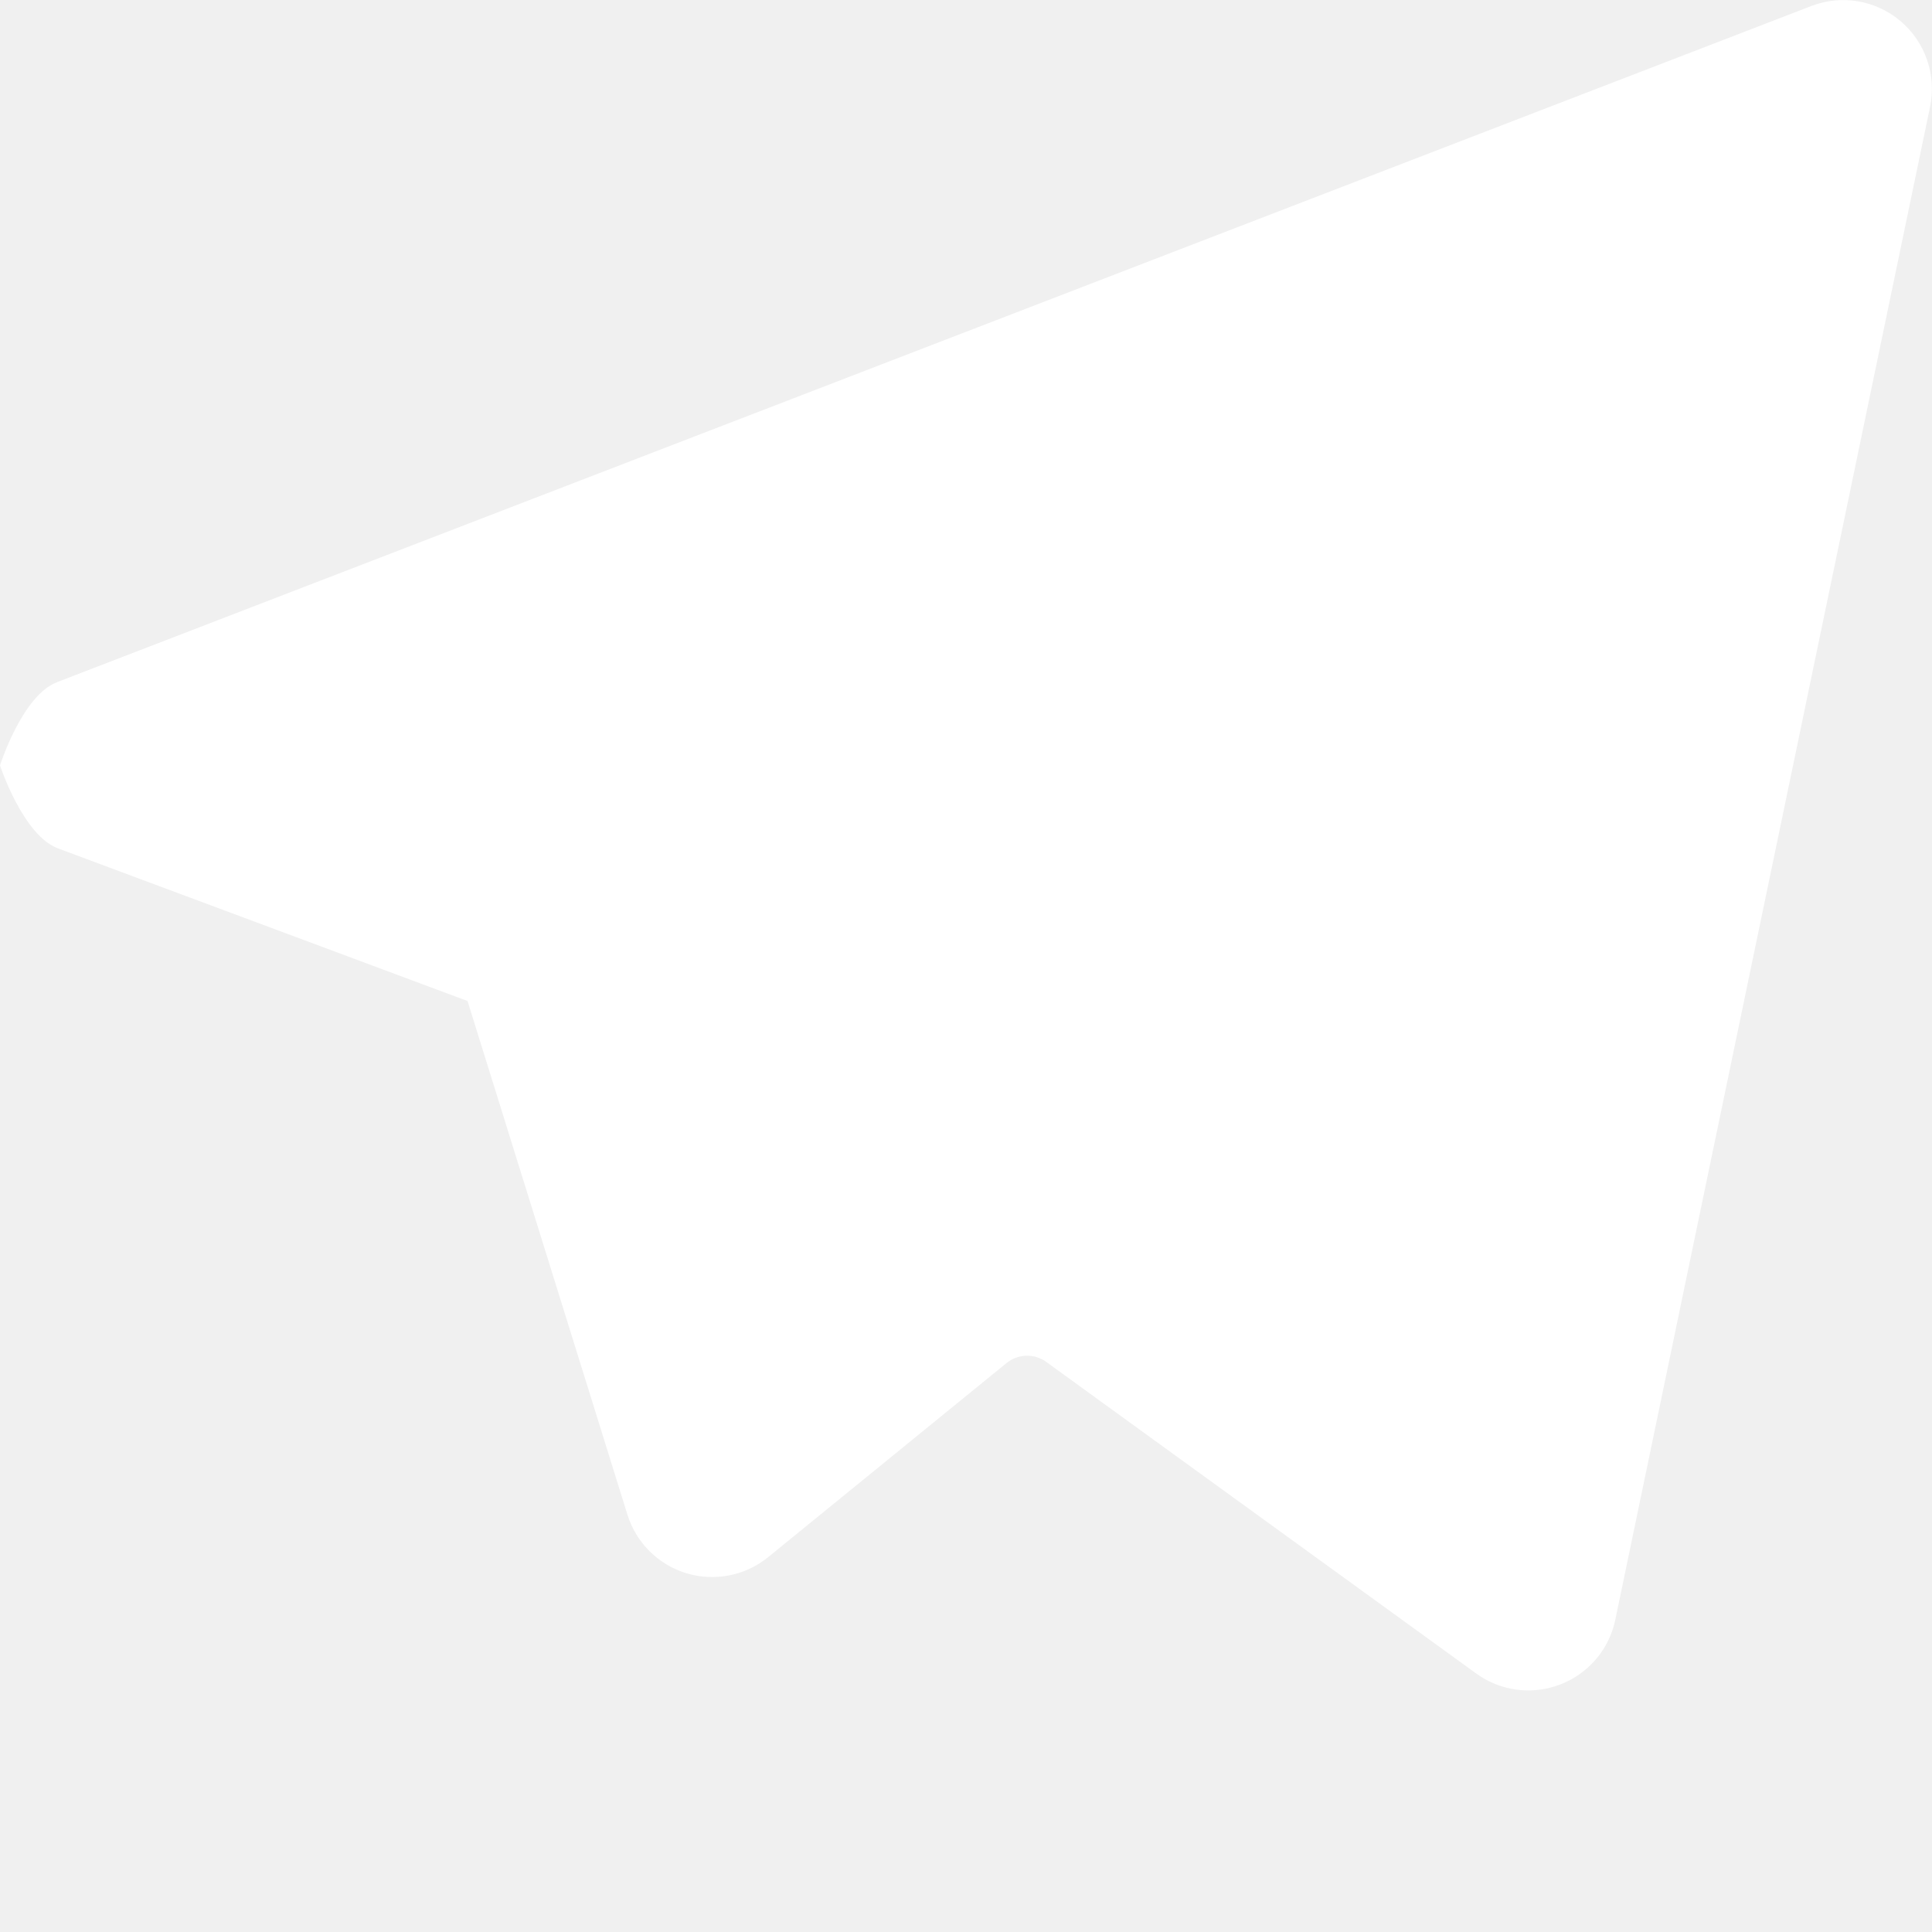
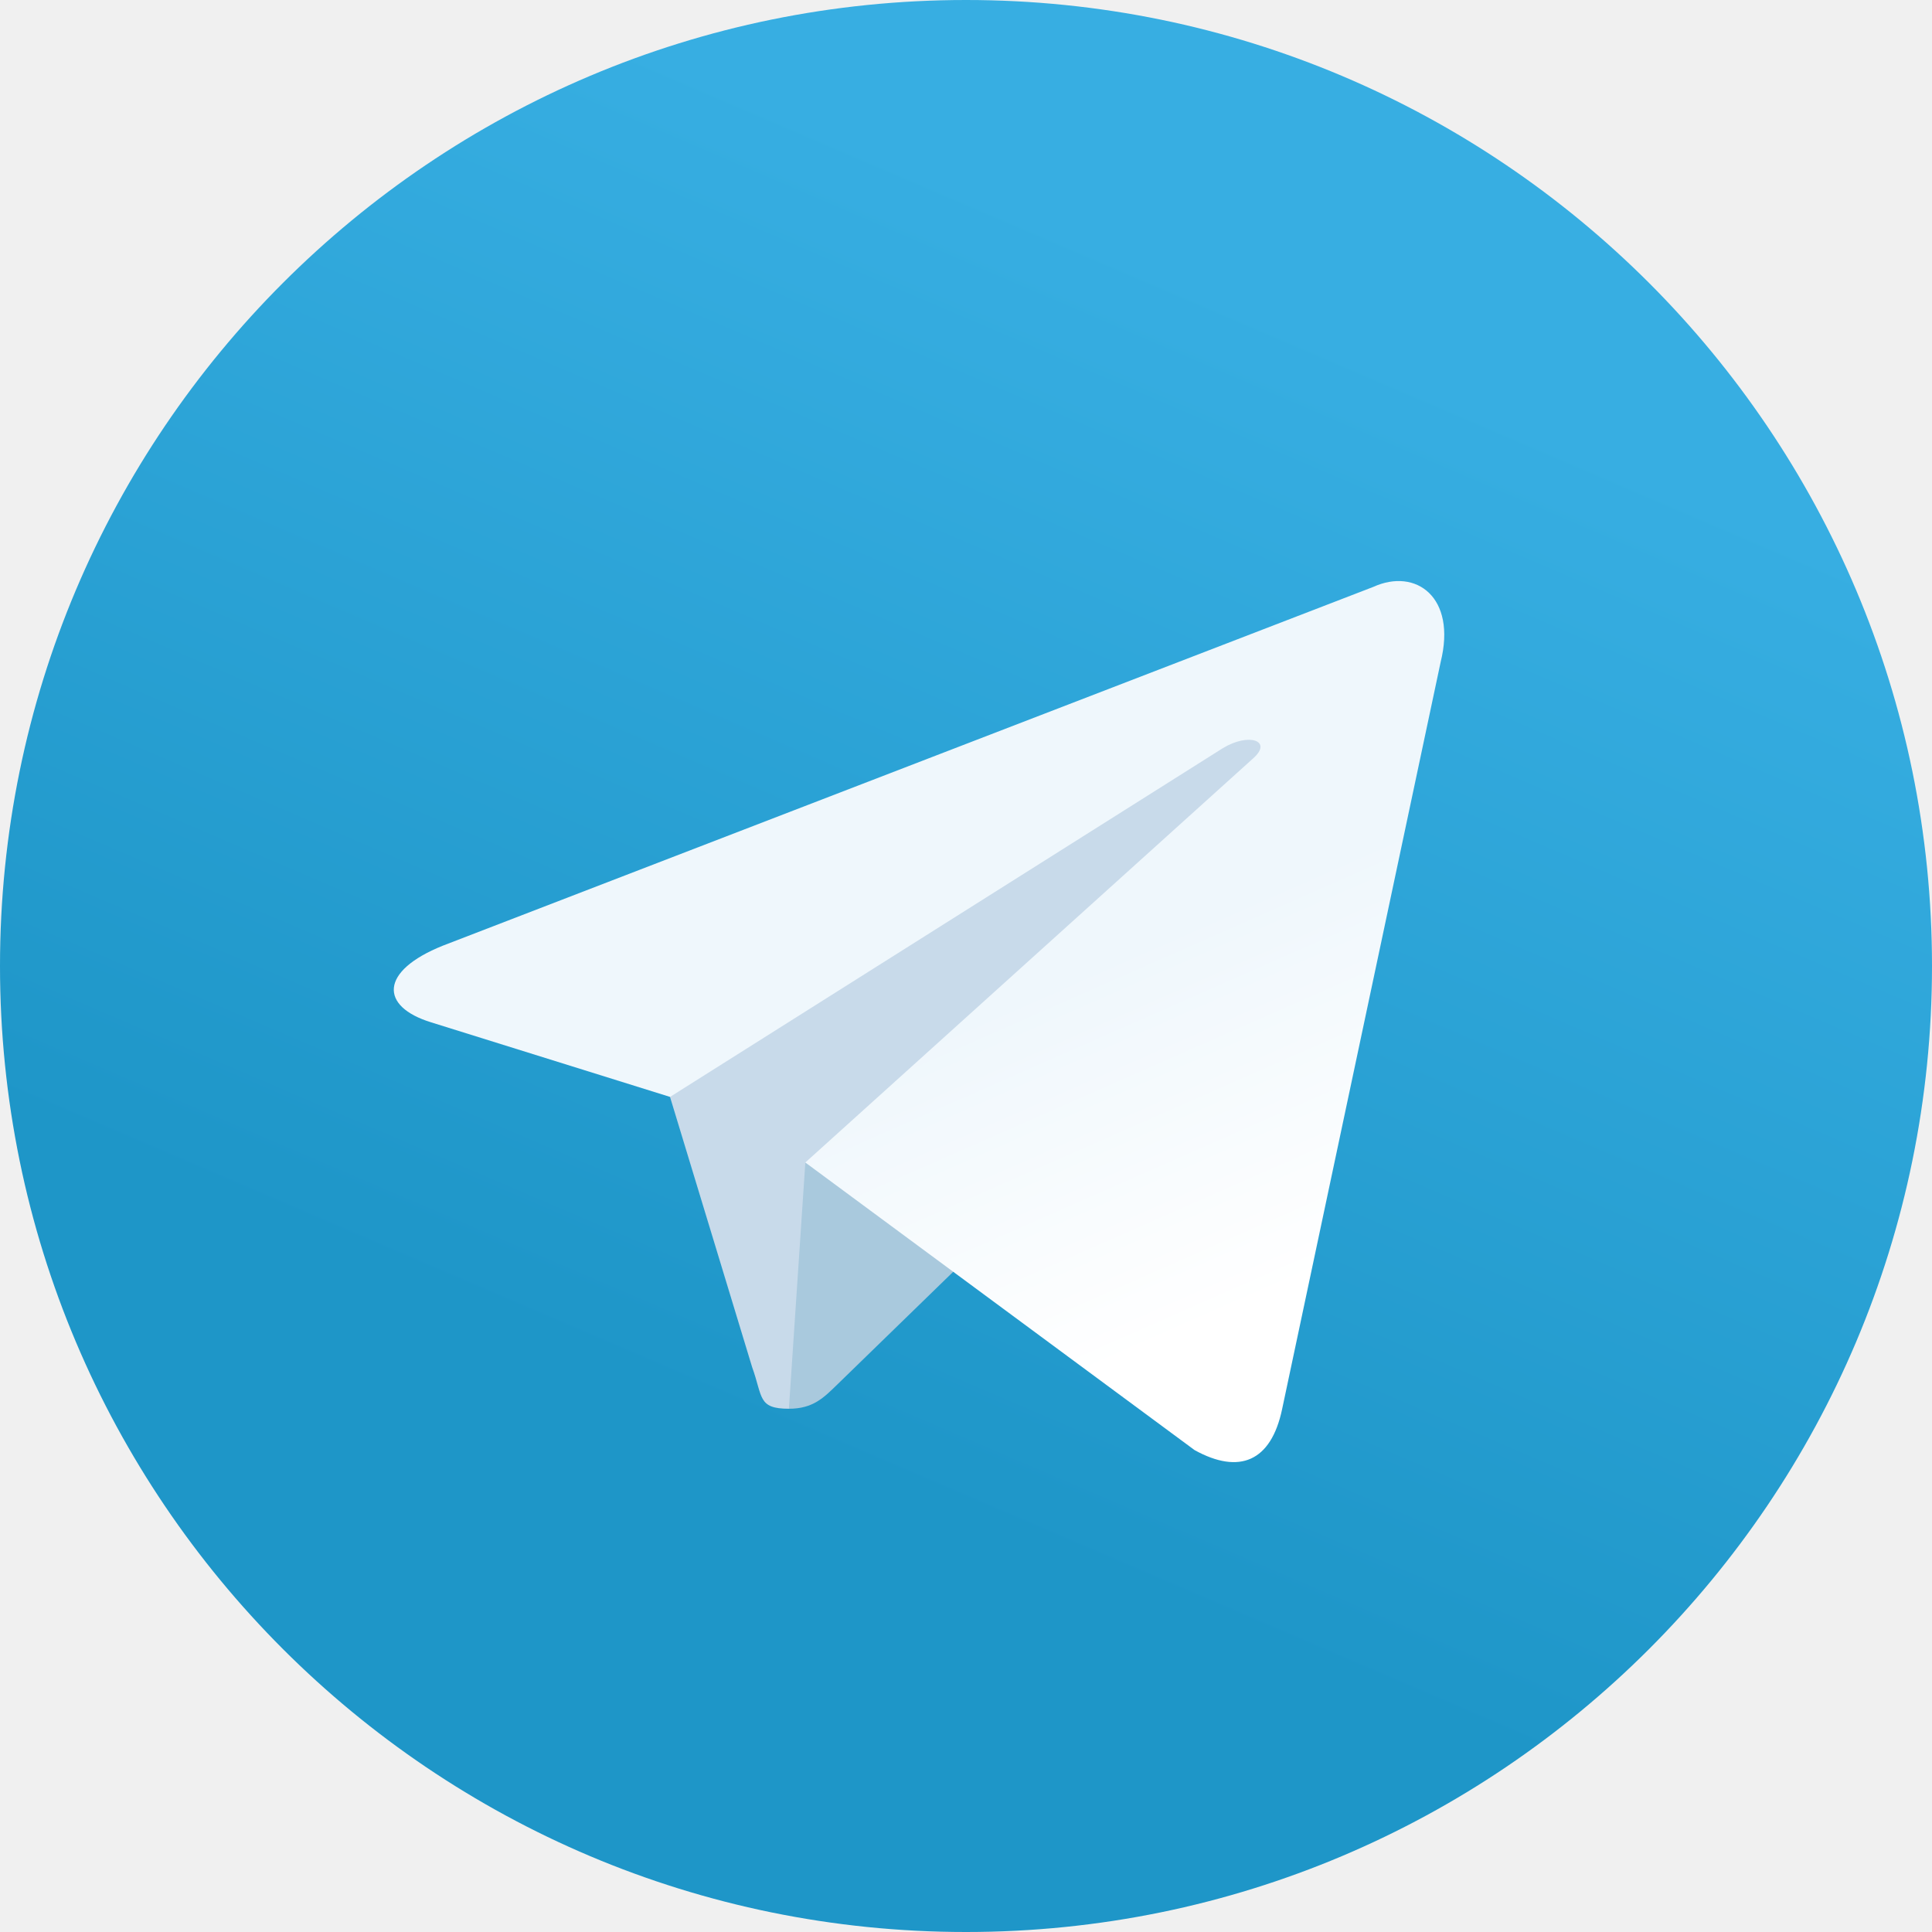
- <svg xmlns="http://www.w3.org/2000/svg" viewBox="0 0 24 24" style="fill: #fff; stroke: none;">
-   <path d="M.707 8.475C.275 8.64 0 9.508 0 9.508s.284.867.718 1.03l5.09 1.897 1.986 6.38a1.102 1.102 0 0 0 1.75.527l2.96-2.41a.405.405 0 0 1 .494-.013l5.34 3.87a1.1 1.1 0 0 0 1.046.135 1.1 1.1 0 0 0 .682-.803l3.91-18.795A1.102 1.102 0 0 0 22.5.075L.706 8.475z" />
+ <svg xmlns="http://www.w3.org/2000/svg" viewBox="0 0 240 240">
+   <defs>
+     <linearGradient id="a" x1=".667" x2=".417" y1=".167" y2=".75">
+       <stop offset="0" stop-color="#37aee2" />
+       <stop offset="1" stop-color="#1e96c8" />
+     </linearGradient>
+     <linearGradient id="b" x1=".66" x2=".851" y1=".437" y2=".802">
+       <stop offset="0" stop-color="#eff7fc" />
+       <stop offset="1" stop-color="#fff" />
+     </linearGradient>
+   </defs>
+   <circle cx="120" cy="120" r="120" fill="url(#a)" />
+   <path fill="#c8daea" d="M98 175c-3.888 0-3.227-1.468-4.568-5.17L82 132.207 170 80" />
+   <path fill="#a9c9dd" d="M98 175c3 0 4.325-1.372 6-3l16-15.558-19.958-12.035" />
+   <path fill="url(#b)" d="M100.04 144.41l48.36 35.729c5.519 3.045 9.501 1.468 10.876-5.123l19.685-92.763c2.015-8.08-3.08-11.746-8.36-9.349l-115.59 44.571c-7.89 3.165-7.843 7.567-1.438 9.528l29.663 9.259 68.673-43.325c3.242-1.966 6.218-.91 3.776 1.258" />
</svg>
